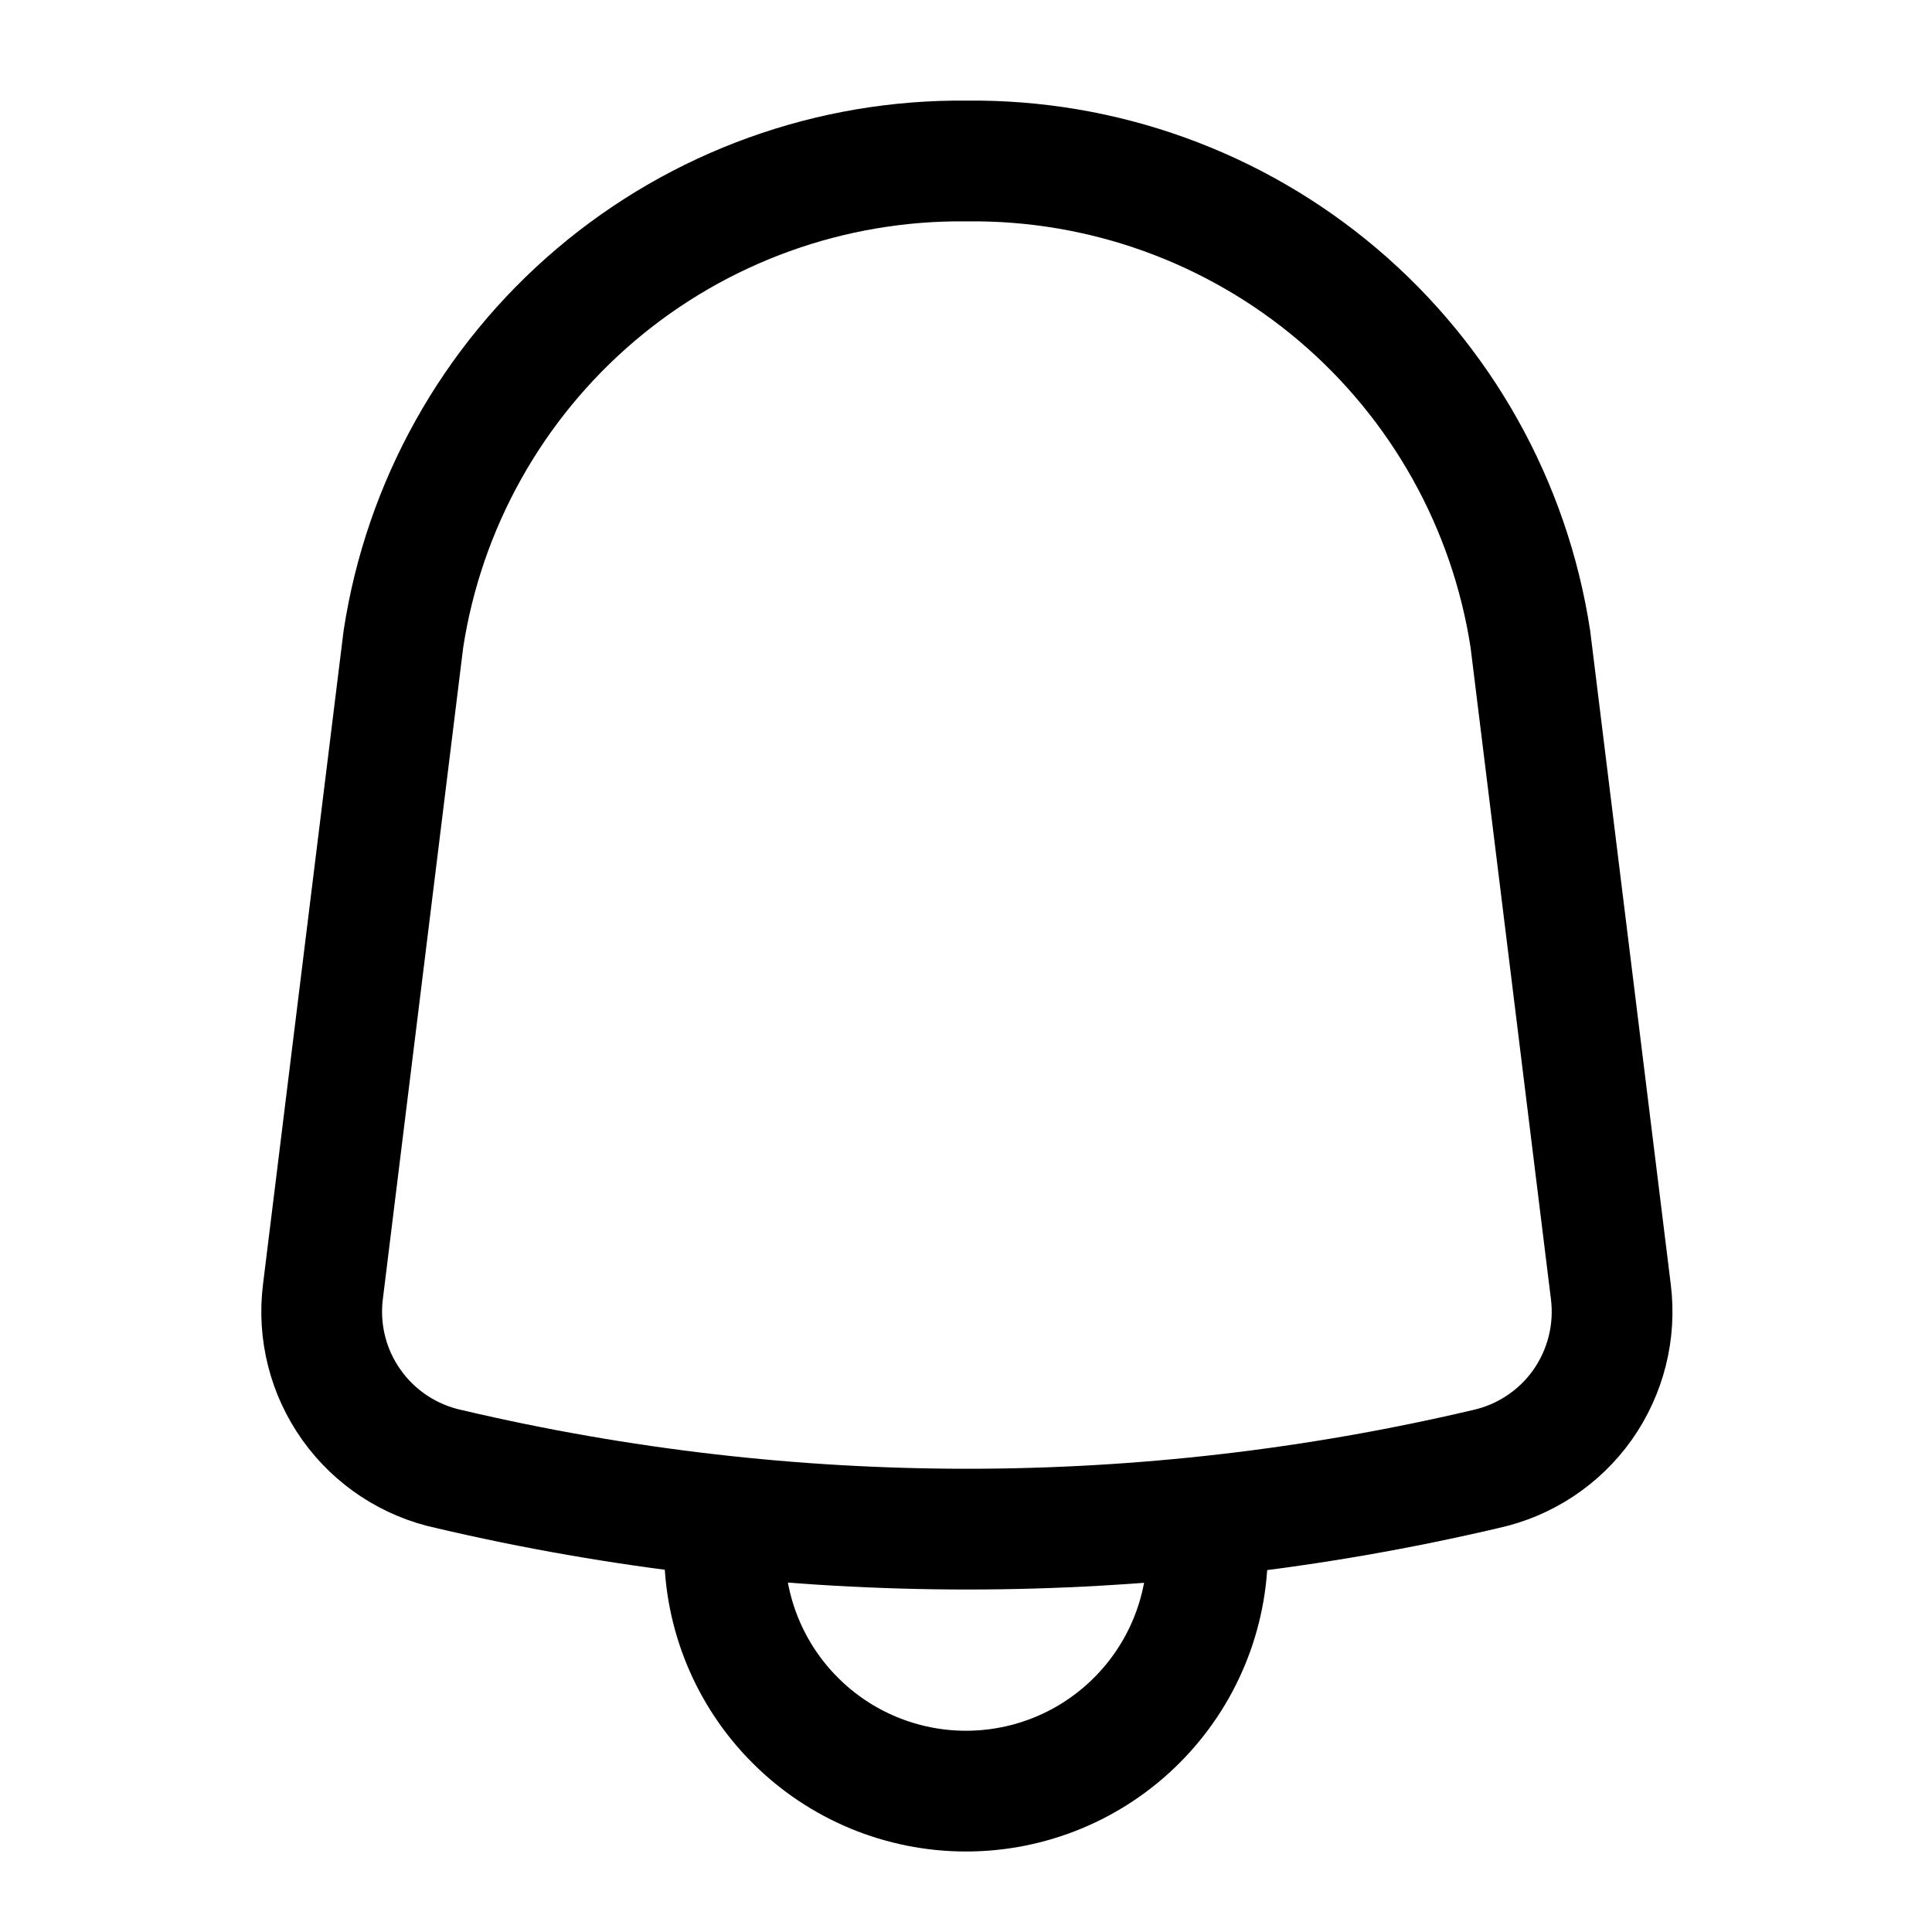
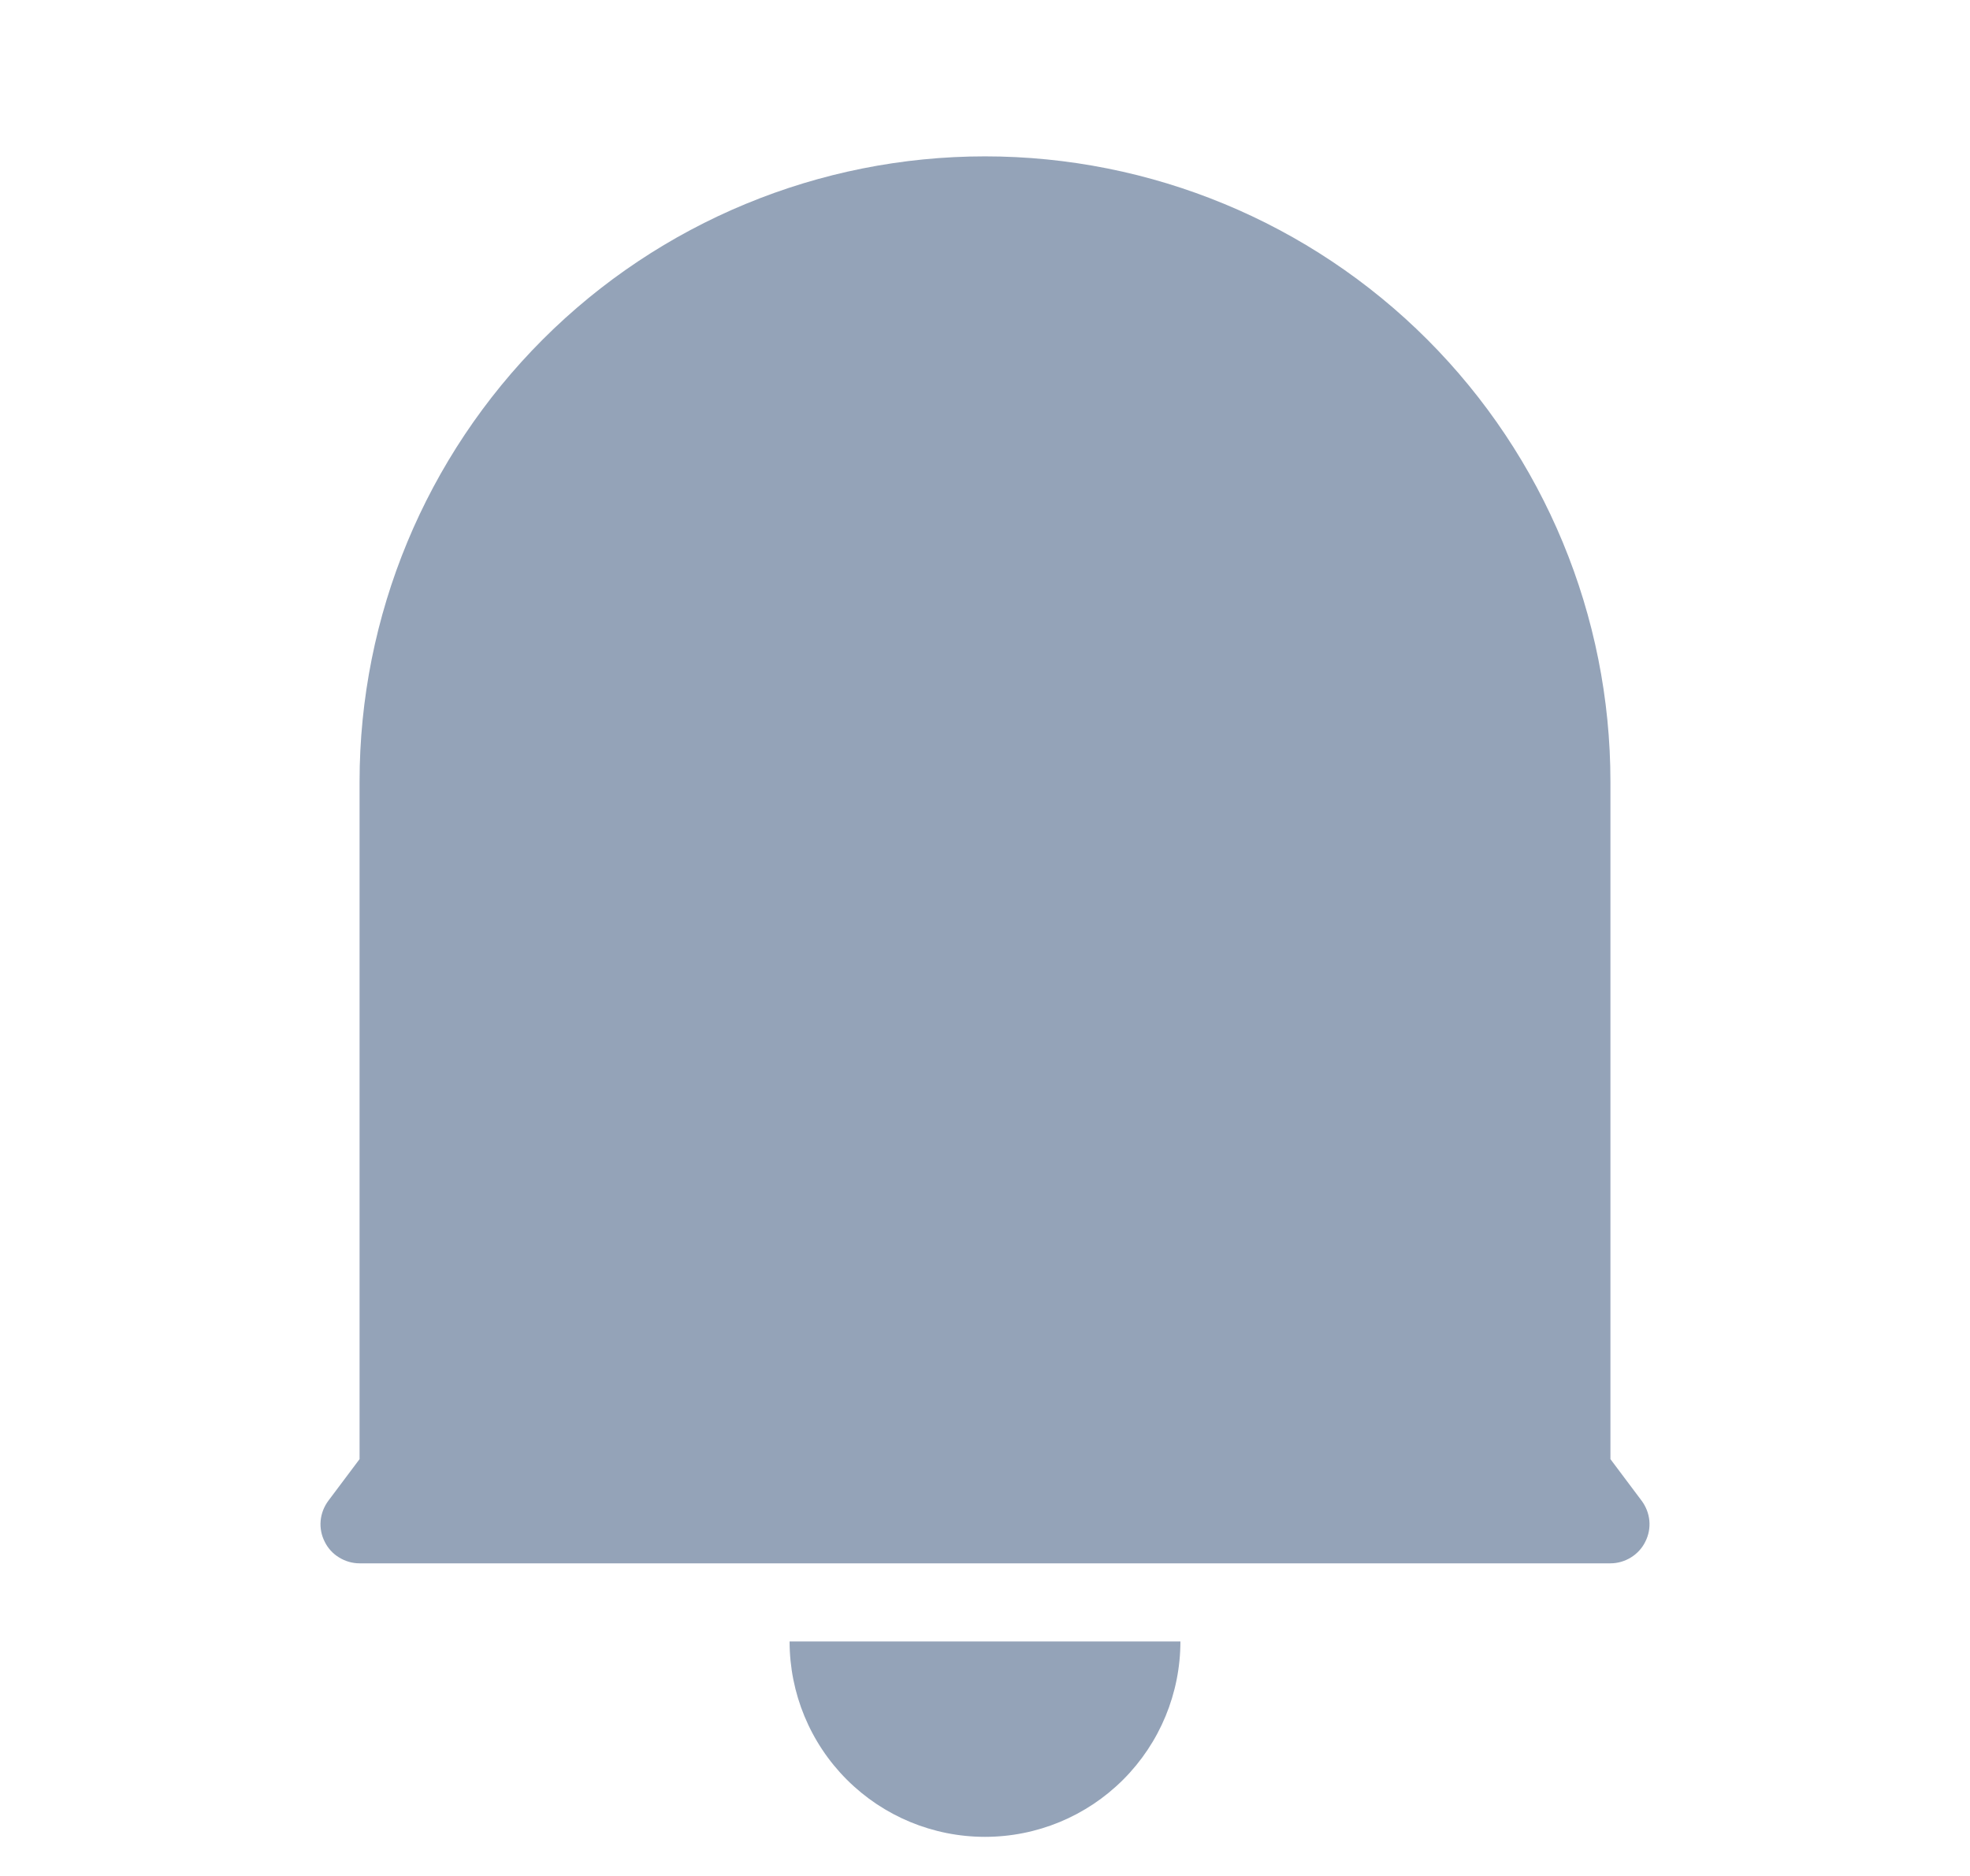
- <svg xmlns="http://www.w3.org/2000/svg" width="800px" height="800px" viewBox="0 0 24 24" fill="none">
-   <path d="M15 19.25C15 20.046 14.684 20.809 14.121 21.371C13.559 21.934 12.796 22.25 12 22.25C11.204 22.25 10.441 21.934 9.879 21.371C9.316 20.809 9 20.046 9 19.25" stroke="#000000" stroke-width="1.5" stroke-linecap="round" stroke-linejoin="round" />
-   <path d="M5.581 18.25C5.092 18.146 4.659 17.863 4.368 17.455C4.077 17.048 3.95 16.547 4.011 16.05L5.011 7.94C5.266 6.273 6.115 4.754 7.401 3.662C8.687 2.571 10.324 1.981 12.011 2V2C13.698 1.981 15.335 2.571 16.621 3.662C17.907 4.754 18.756 6.273 19.011 7.94L20.011 16.05C20.072 16.545 19.946 17.045 19.658 17.453C19.369 17.86 18.939 18.144 18.451 18.25C14.219 19.244 9.813 19.244 5.581 18.25V18.25Z" stroke="#000000" stroke-width="1.5" stroke-linecap="round" stroke-linejoin="round" />
+ <svg xmlns="http://www.w3.org/2000/svg" width="21" height="20" viewBox="0 0 21 20" fill="none">
+   <path d="M17.167 15.556L17.5 16C17.546 16.062 17.575 16.136 17.582 16.213C17.589 16.29 17.574 16.367 17.539 16.436C17.505 16.506 17.451 16.564 17.386 16.604C17.32 16.645 17.244 16.667 17.167 16.667H3.833C3.756 16.667 3.68 16.645 3.614 16.604C3.548 16.564 3.495 16.506 3.461 16.436C3.426 16.367 3.411 16.29 3.418 16.213C3.425 16.136 3.454 16.062 3.5 16L3.833 15.556V8.333C3.833 6.565 4.536 4.87 5.786 3.619C7.036 2.369 8.732 1.667 10.5 1.667C12.268 1.667 13.964 2.369 15.214 3.619C16.464 4.87 17.167 6.565 17.167 8.333V15.556ZM8.417 17.5H12.583C12.583 18.052 12.364 18.582 11.973 18.973C11.582 19.364 11.053 19.583 10.5 19.583C9.947 19.583 9.418 19.364 9.027 18.973C8.636 18.582 8.417 18.052 8.417 17.5Z" fill="#94A3B8" />
</svg>
